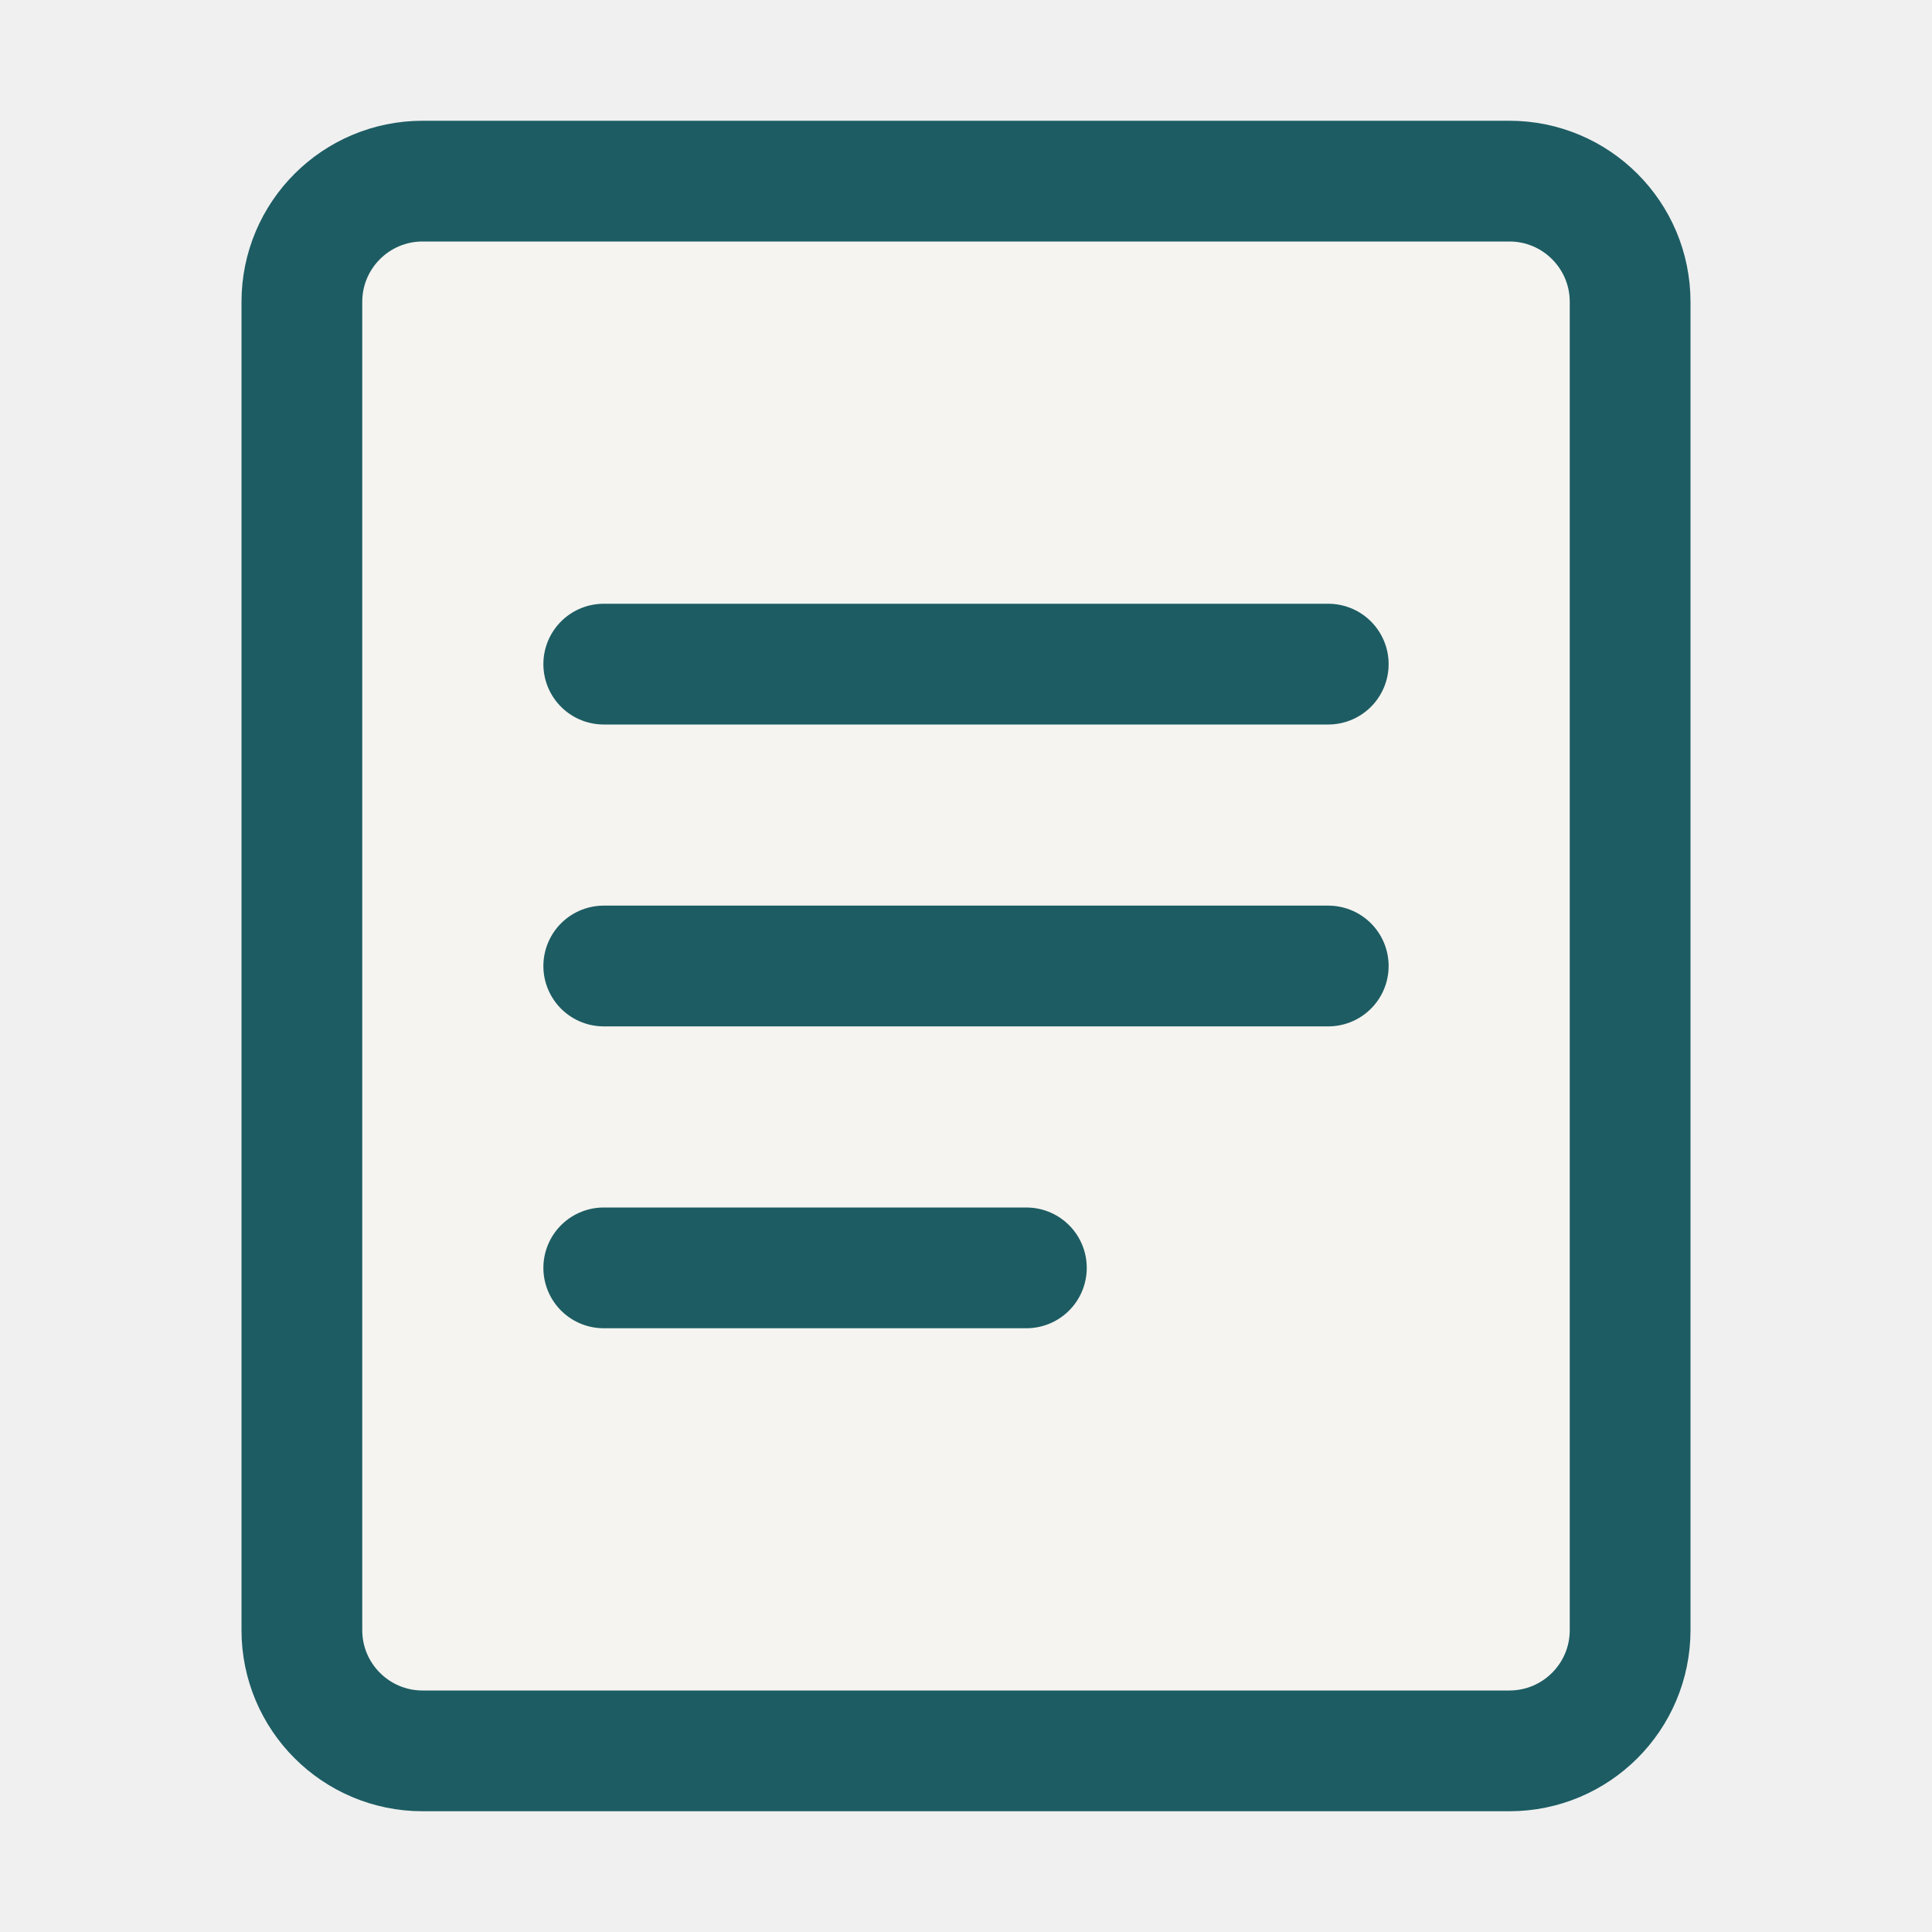
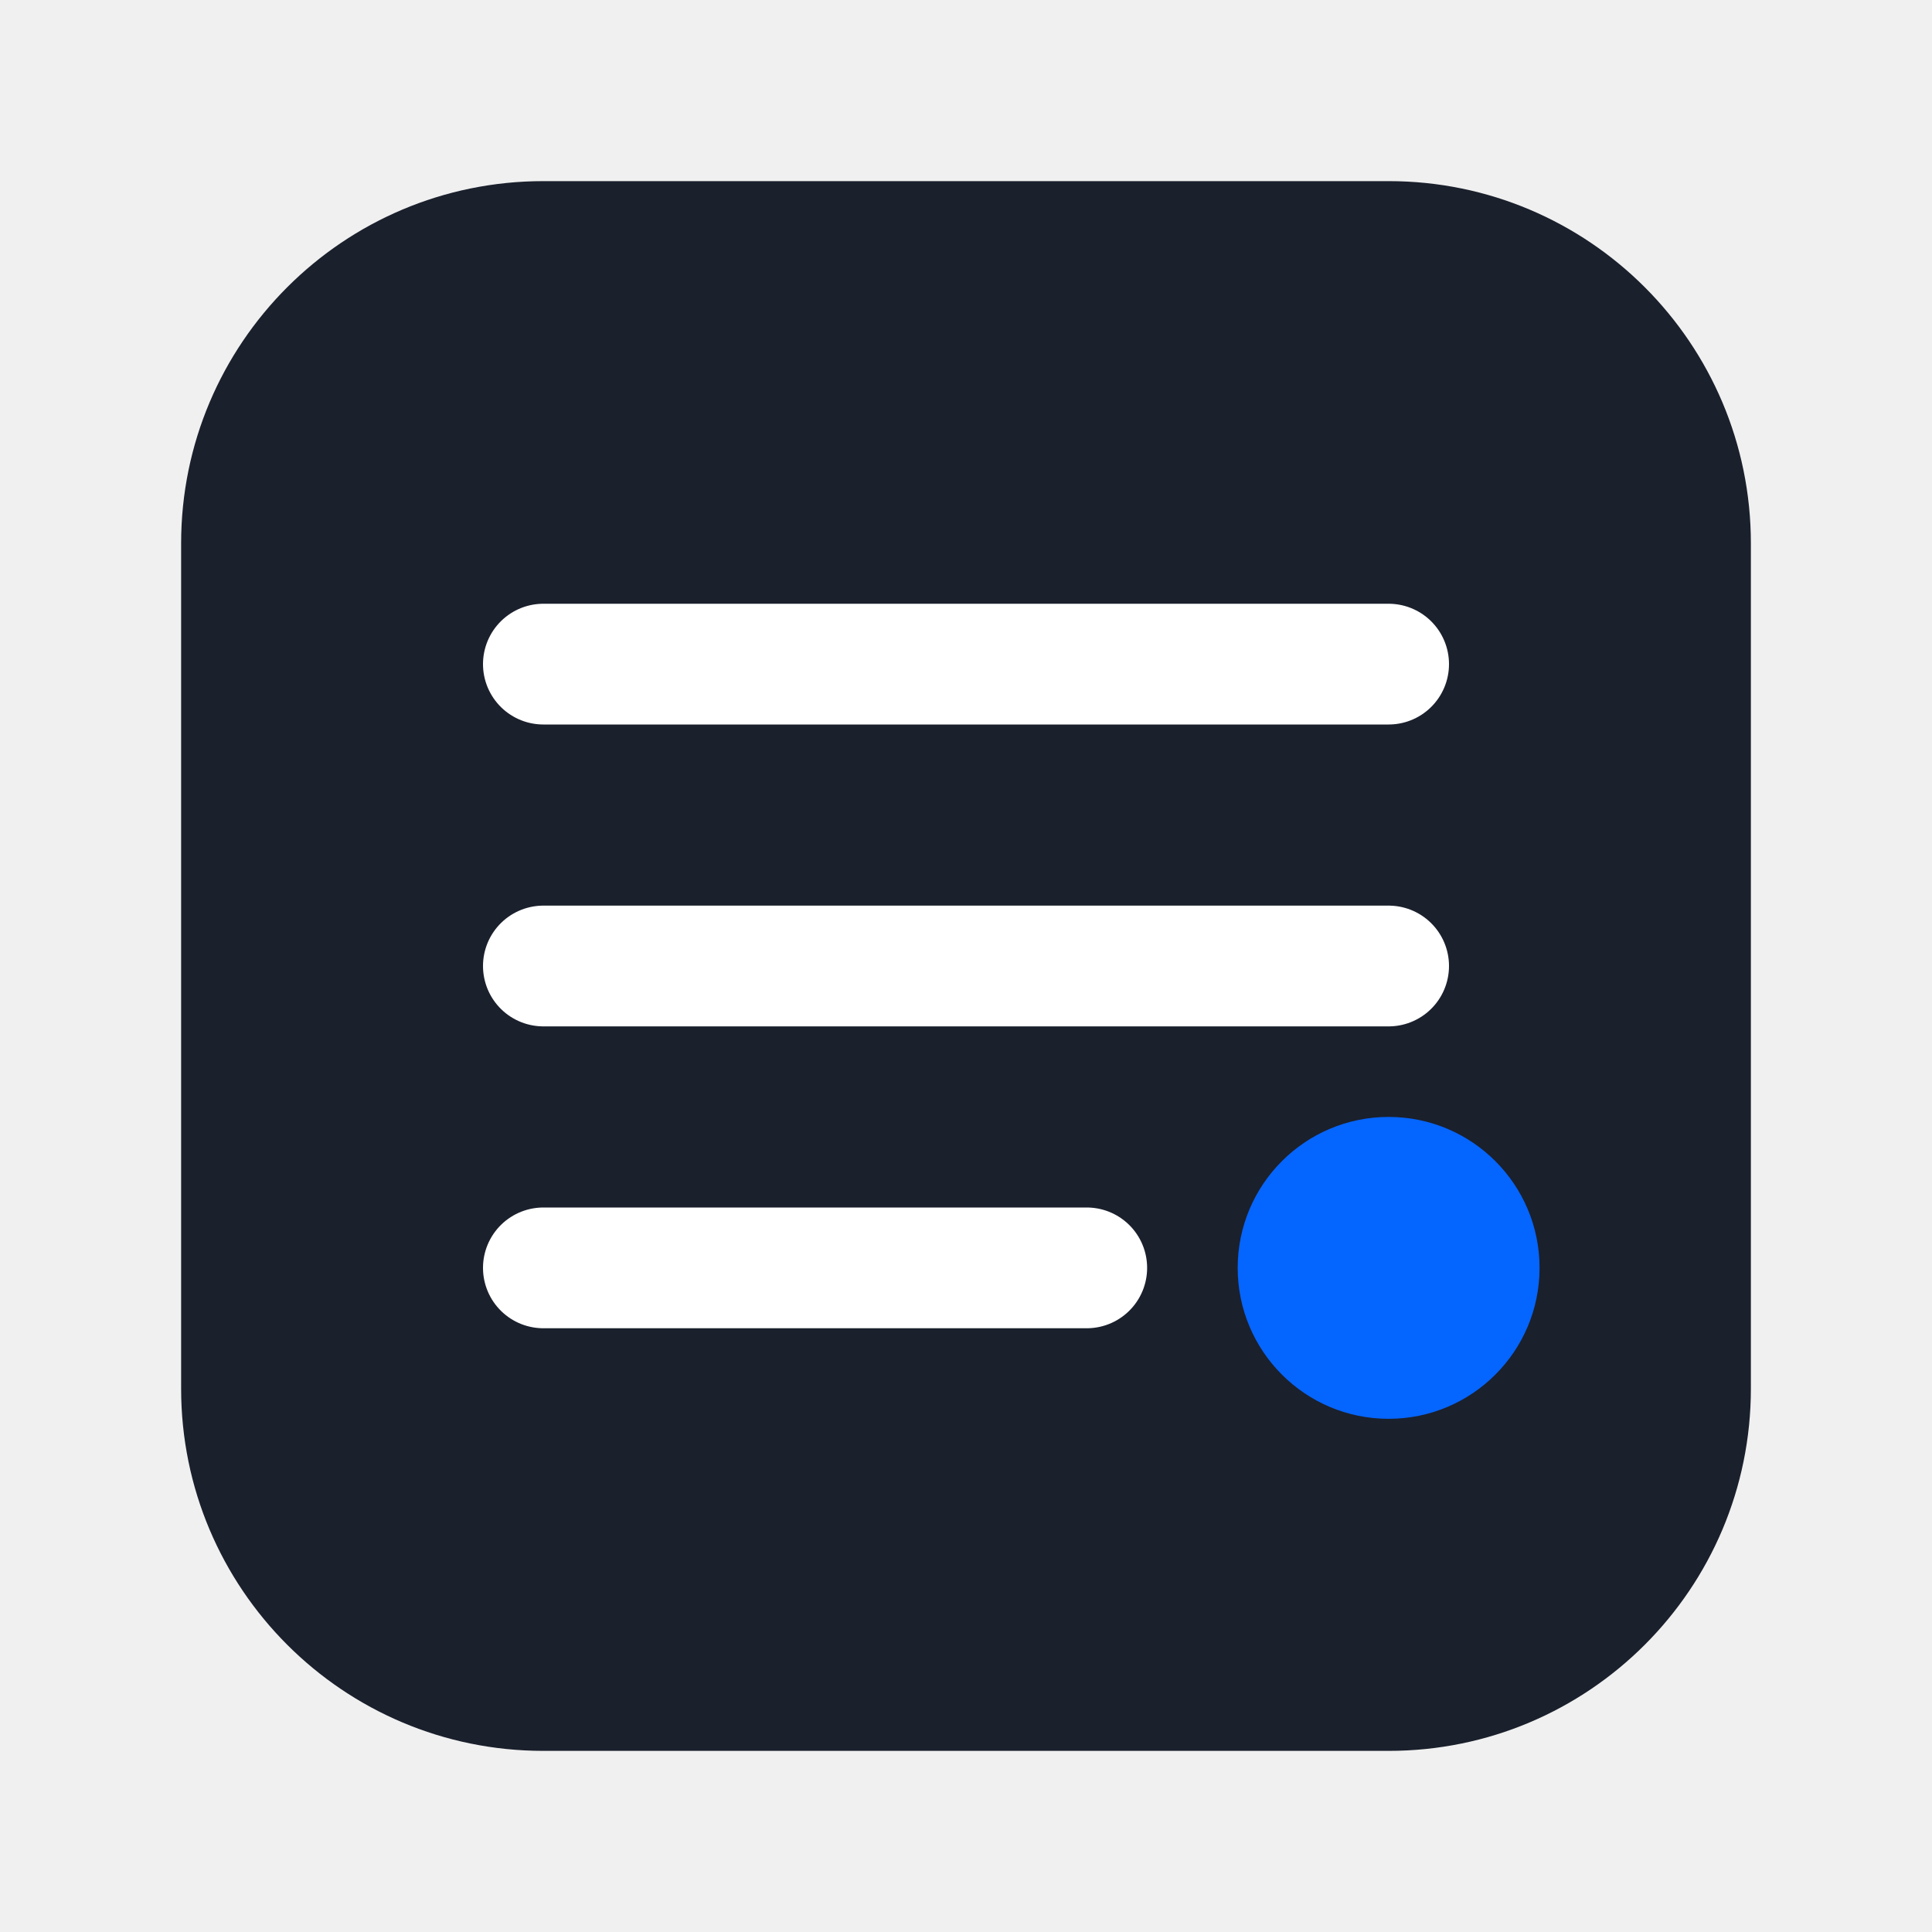
<svg xmlns="http://www.w3.org/2000/svg" viewBox="0 0 32 32">
-   <rect x="5" y="3" width="22" height="26" rx="2" fill="#f5f4f0" stroke="#1d5c63" stroke-width="2" />
-   <path d="M10 11h12M10 16h12M10 21h7" stroke="#1d5c63" stroke-width="2" stroke-linecap="round" />
+   <rect x="3" y="3" width="26" height="26" rx="6" fill="#1a202c" />
+   <path d="M9 11h14M9 16h14M9 21h9" stroke="#fff" stroke-width="2" stroke-linecap="round" />
+   <circle cx="23" cy="21" r="2.5" fill="#0565ff" />
</svg>
